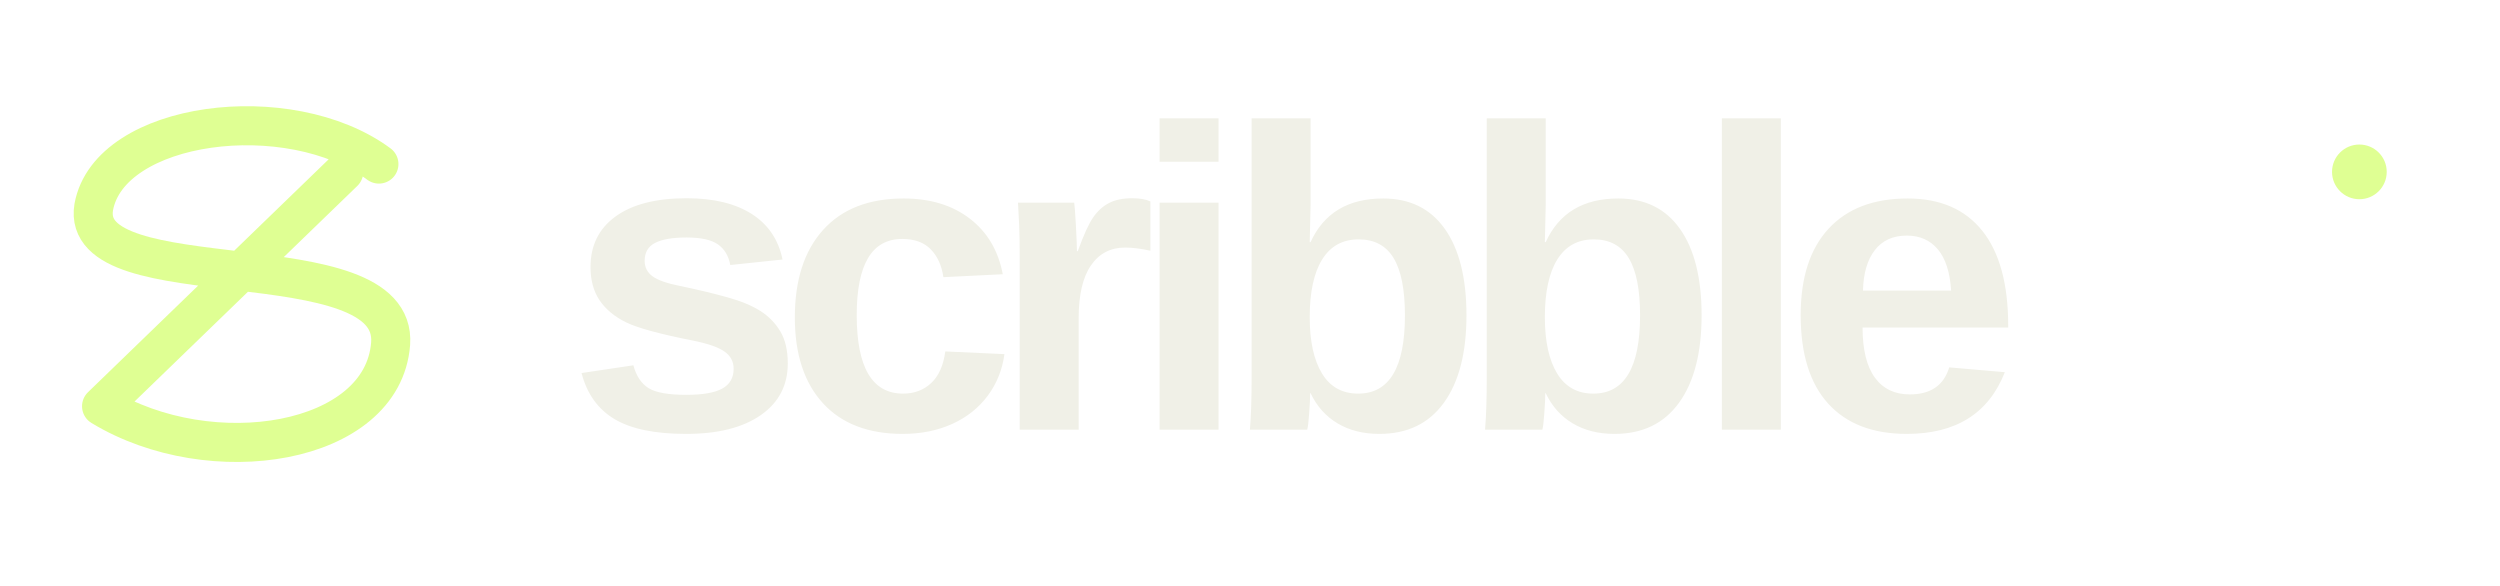
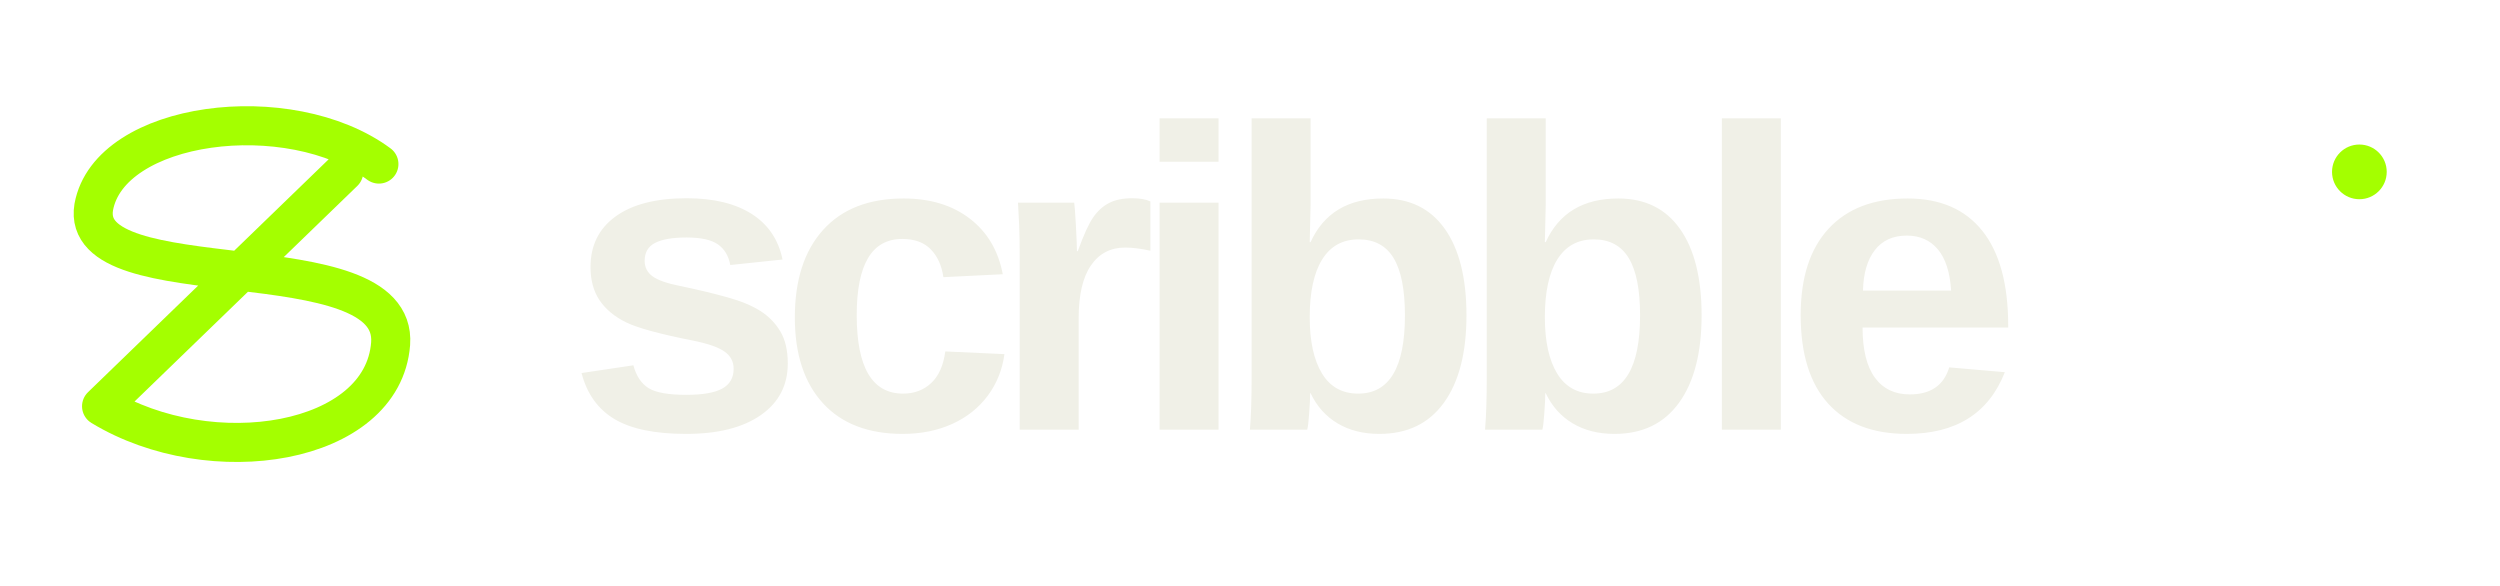
<svg xmlns="http://www.w3.org/2000/svg" width="640" height="150" viewBox="0 0 640 150">
  <g transform="translate(6 18)" fill="none">
-     <path d="M91 24C68 7 22 13 18 35C14 59 96 43 94 70C92 96 48 103 20 86L82 26" stroke="#dfff93" stroke-width="10" stroke-linecap="round" stroke-linejoin="round" />
+     <path d="M91 24C68 7 22 13 18 35C14 59 96 43 94 70C92 96 48 103 20 86L82 26" stroke="#a4ff00" stroke-width="10" stroke-linecap="round" stroke-linejoin="round" />
  </g>
  <text x="145" y="110" fill="#f0f0e7" font-family="Arial,Helvetica,sans-serif" font-size="110" font-weight="700" letter-spacing="-7">scribble</text>
-   <circle cx="604" cy="44" r="7" fill="#dfff93" />
+   <circle cx="604" cy="44" r="7" fill="#a4ff00" />
</svg>
